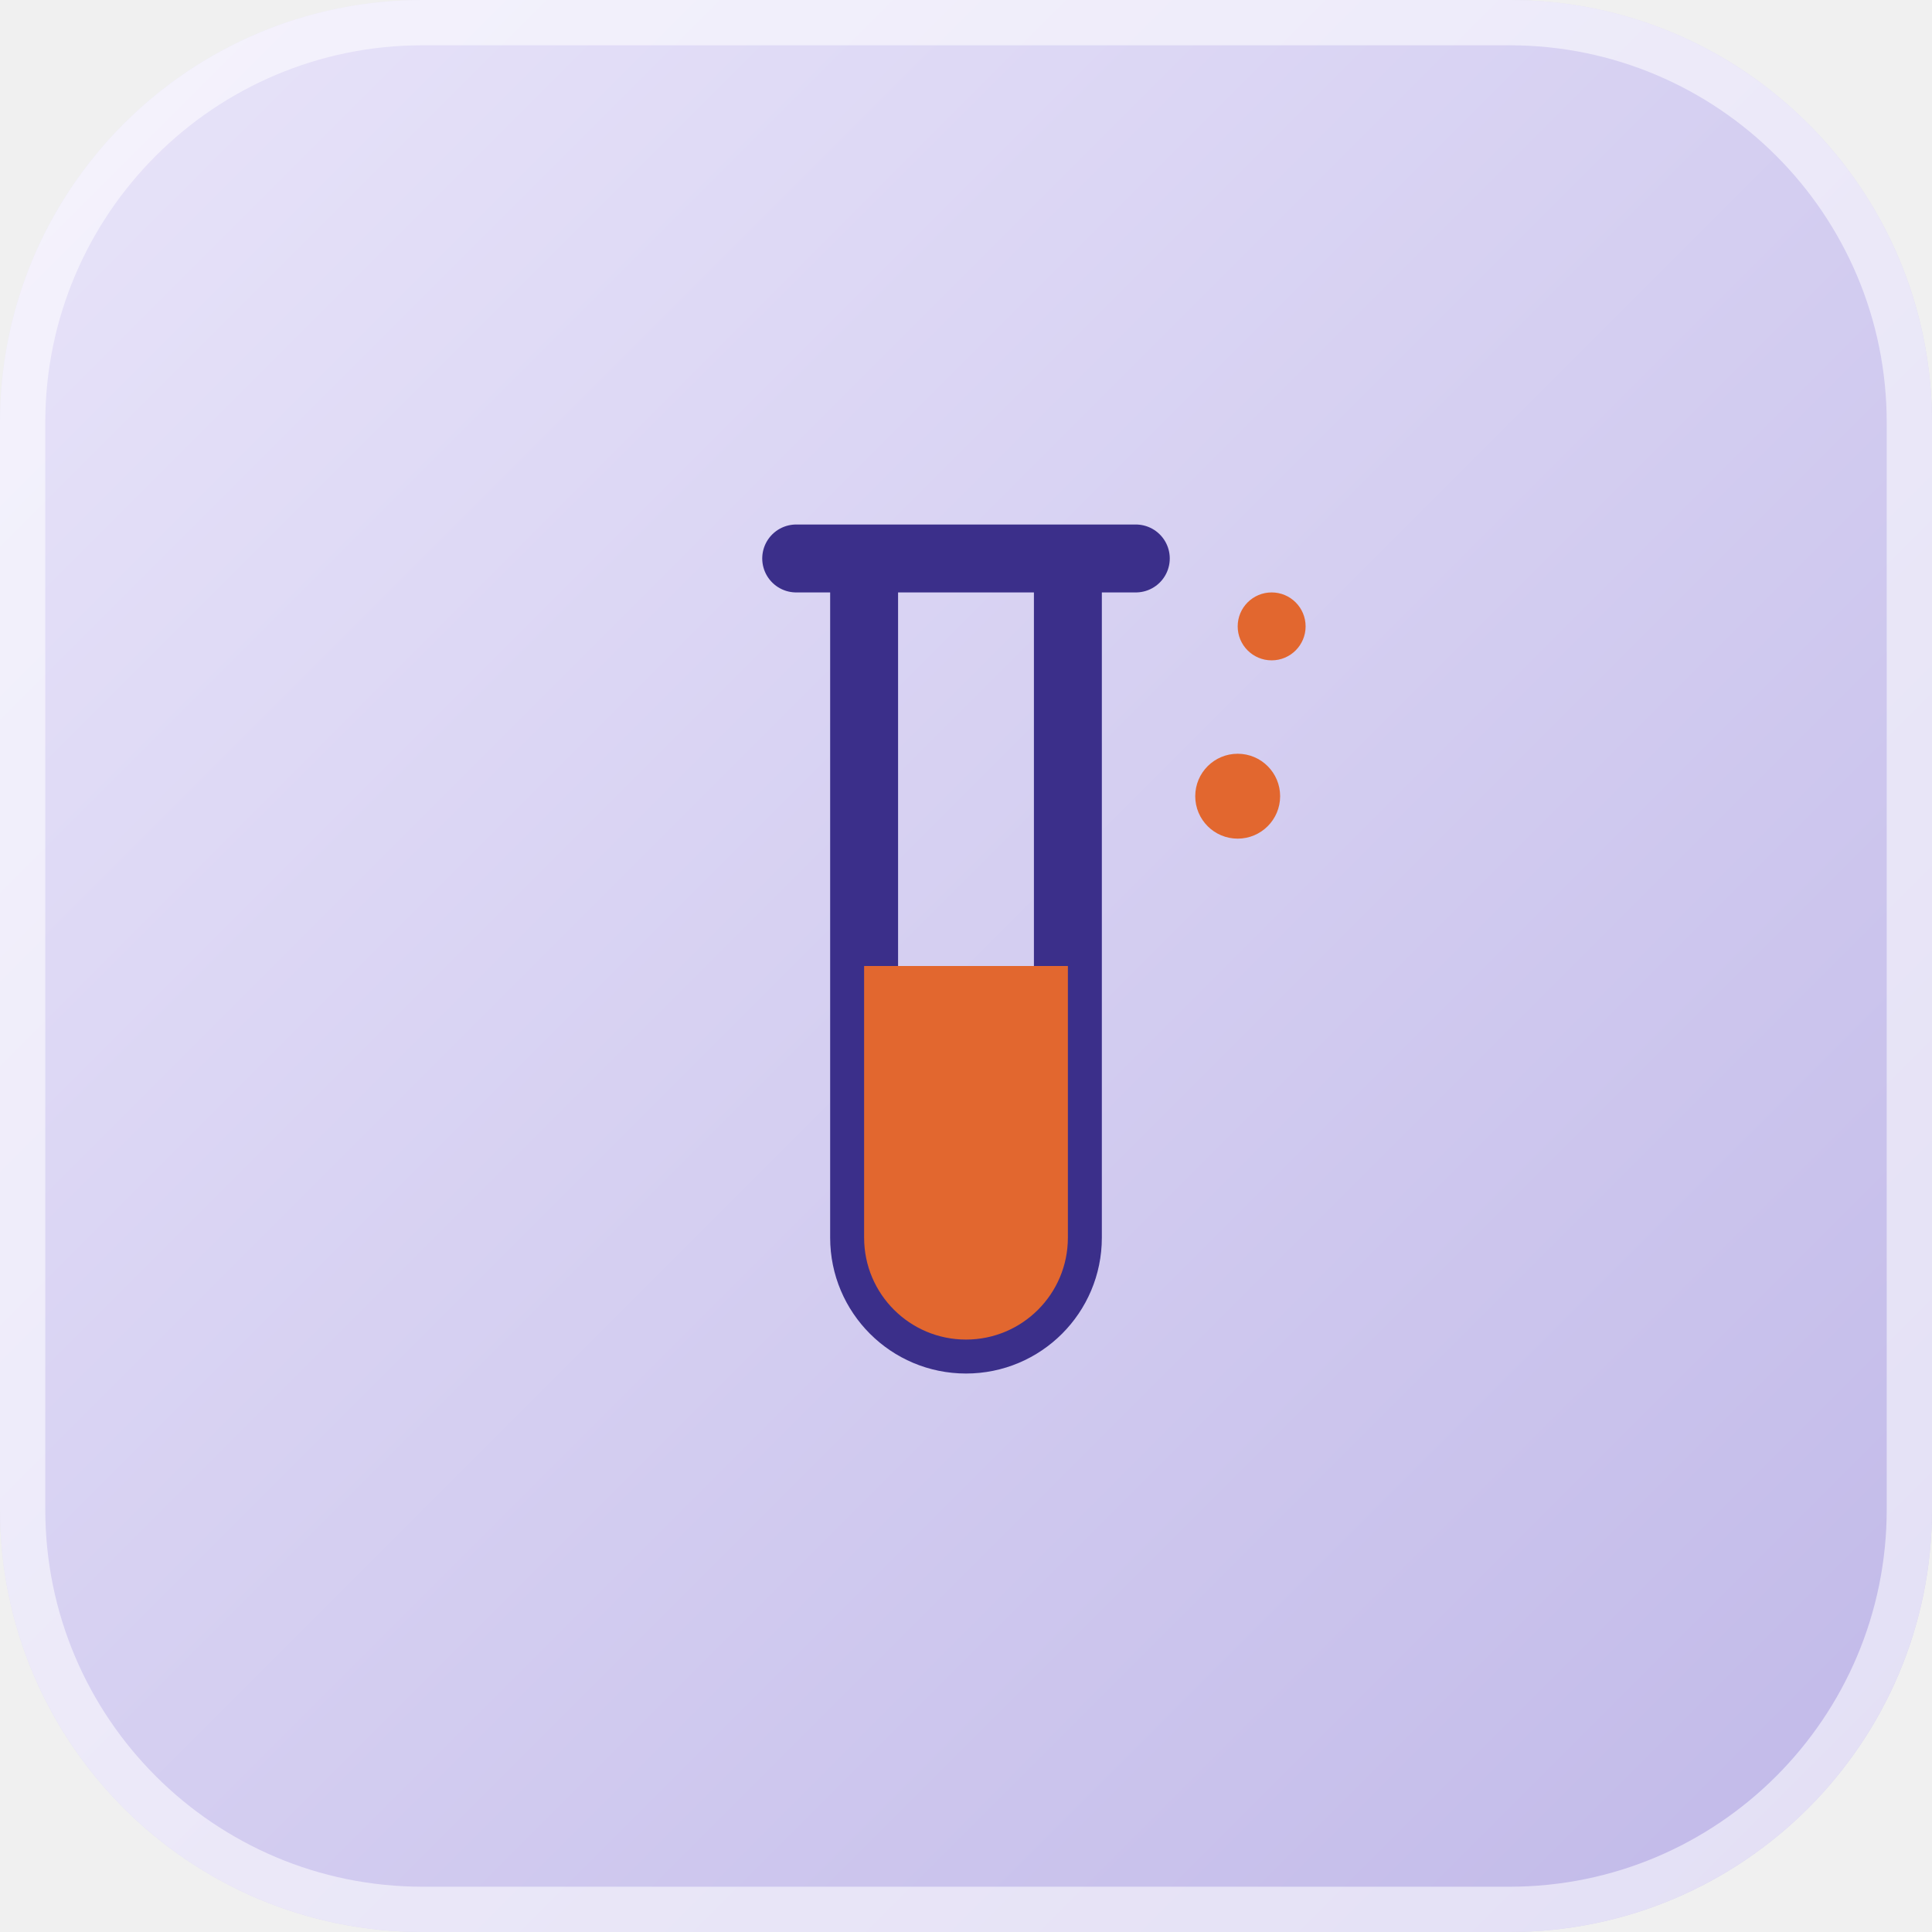
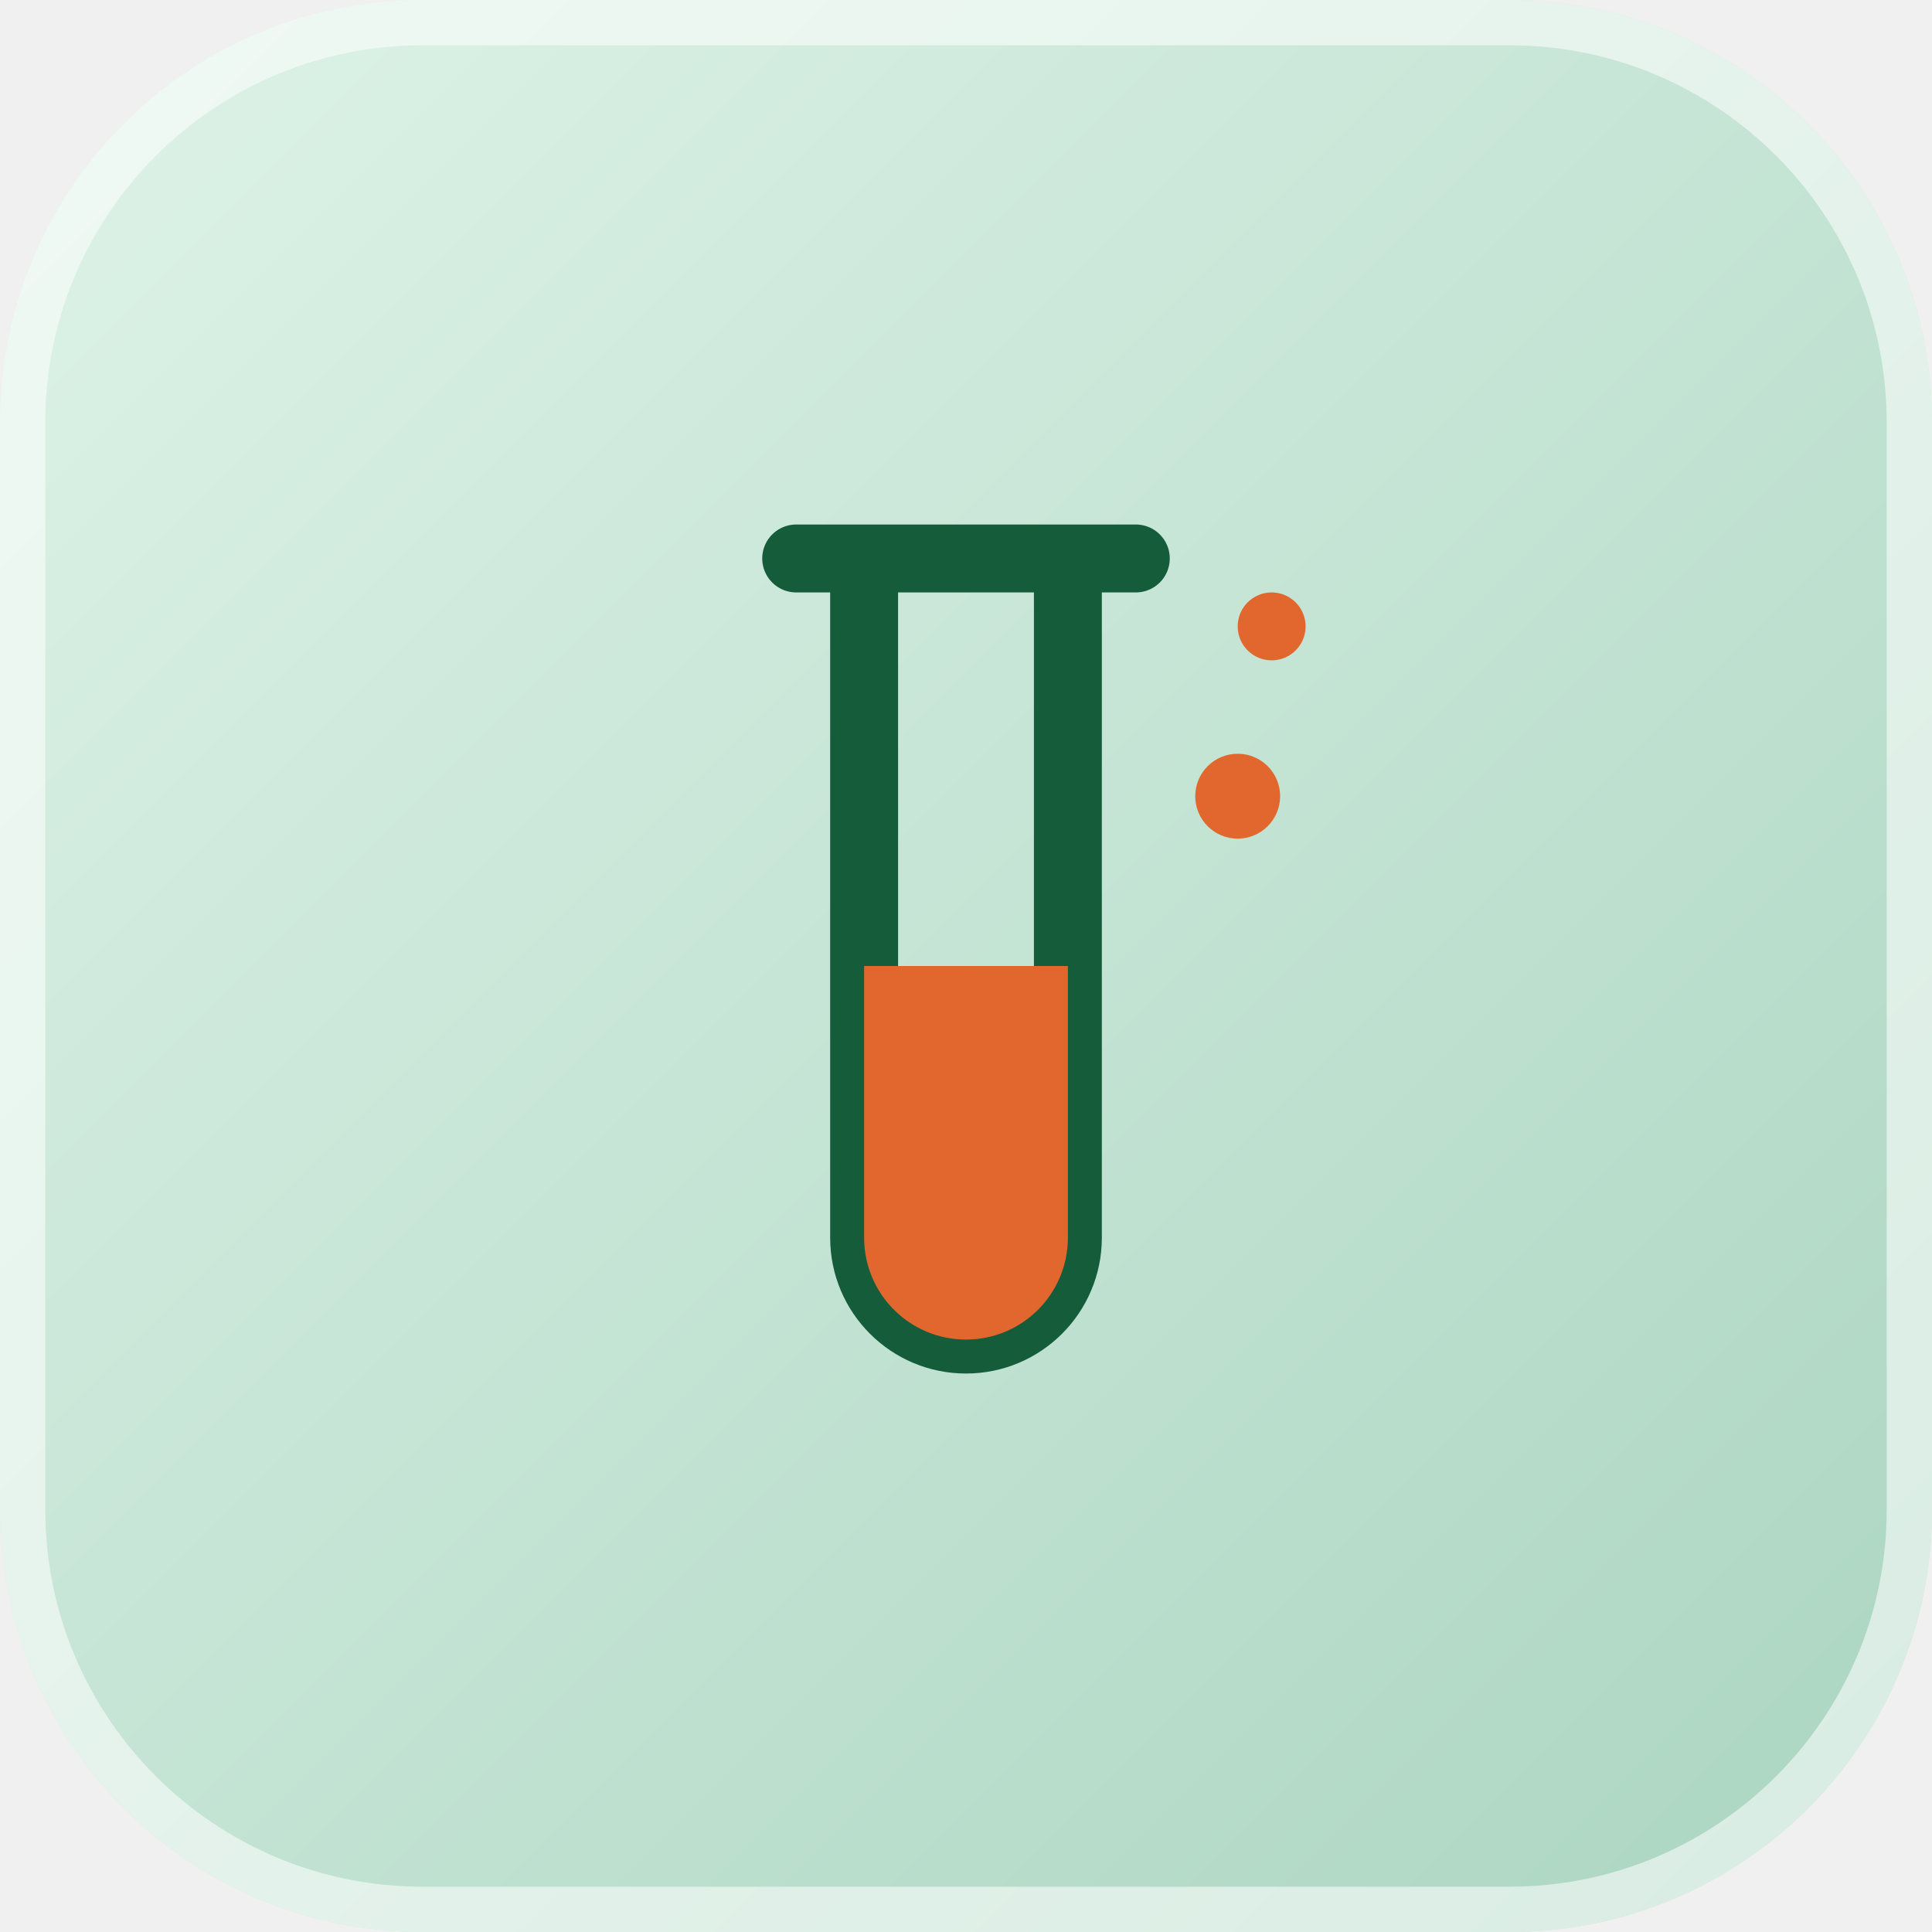
- <svg xmlns="http://www.w3.org/2000/svg" viewBox="0 0 128 128" width="128" height="128" role="img" aria-label="Ab Test Setup">
+ <svg xmlns="http://www.w3.org/2000/svg" viewBox="0 0 128 128" width="128" height="128" role="img" aria-label="A/B Test Kurulumu">
  <defs>
    <linearGradient id="ik-ab-test-setup" x1="0" y1="0" x2="1" y2="1">
-       <stop offset="0" stop-color="#e9e5fa" />
-       <stop offset="1" stop-color="#c0b8e8" />
+       <stop offset="0" stop-color="#dff3e9" />
+       <stop offset="1" stop-color="#aad5c0" />
    </linearGradient>
  </defs>
  <rect width="128" height="128" rx="28" fill="url(#ik-ab-test-setup)" />
  <rect x="1.5" y="1.5" width="125" height="125" rx="26.5" fill="none" stroke="#ffffff" stroke-opacity=".55" stroke-width="3" />
  <g transform="translate(28 28) scale(1.125)" fill="none" stroke-width="4" stroke-linecap="round" stroke-linejoin="round">
-     <g stroke="#3b2f8a">
+     <g stroke="#145c3a">
      <path d="M22 8h20M26 8v40a6 6 0 0 0 12 0V8" />
    </g>
    <g stroke="#e2672f">
      <path d="M26 32h12v16a6 6 0 0 1-12 0z" fill="#e2672f" stroke="none" />
      <circle cx="48" cy="22" r="2.5" fill="#e2672f" stroke="none" />
      <circle cx="50" cy="12" r="2" fill="#e2672f" stroke="none" />
    </g>
  </g>
</svg>
